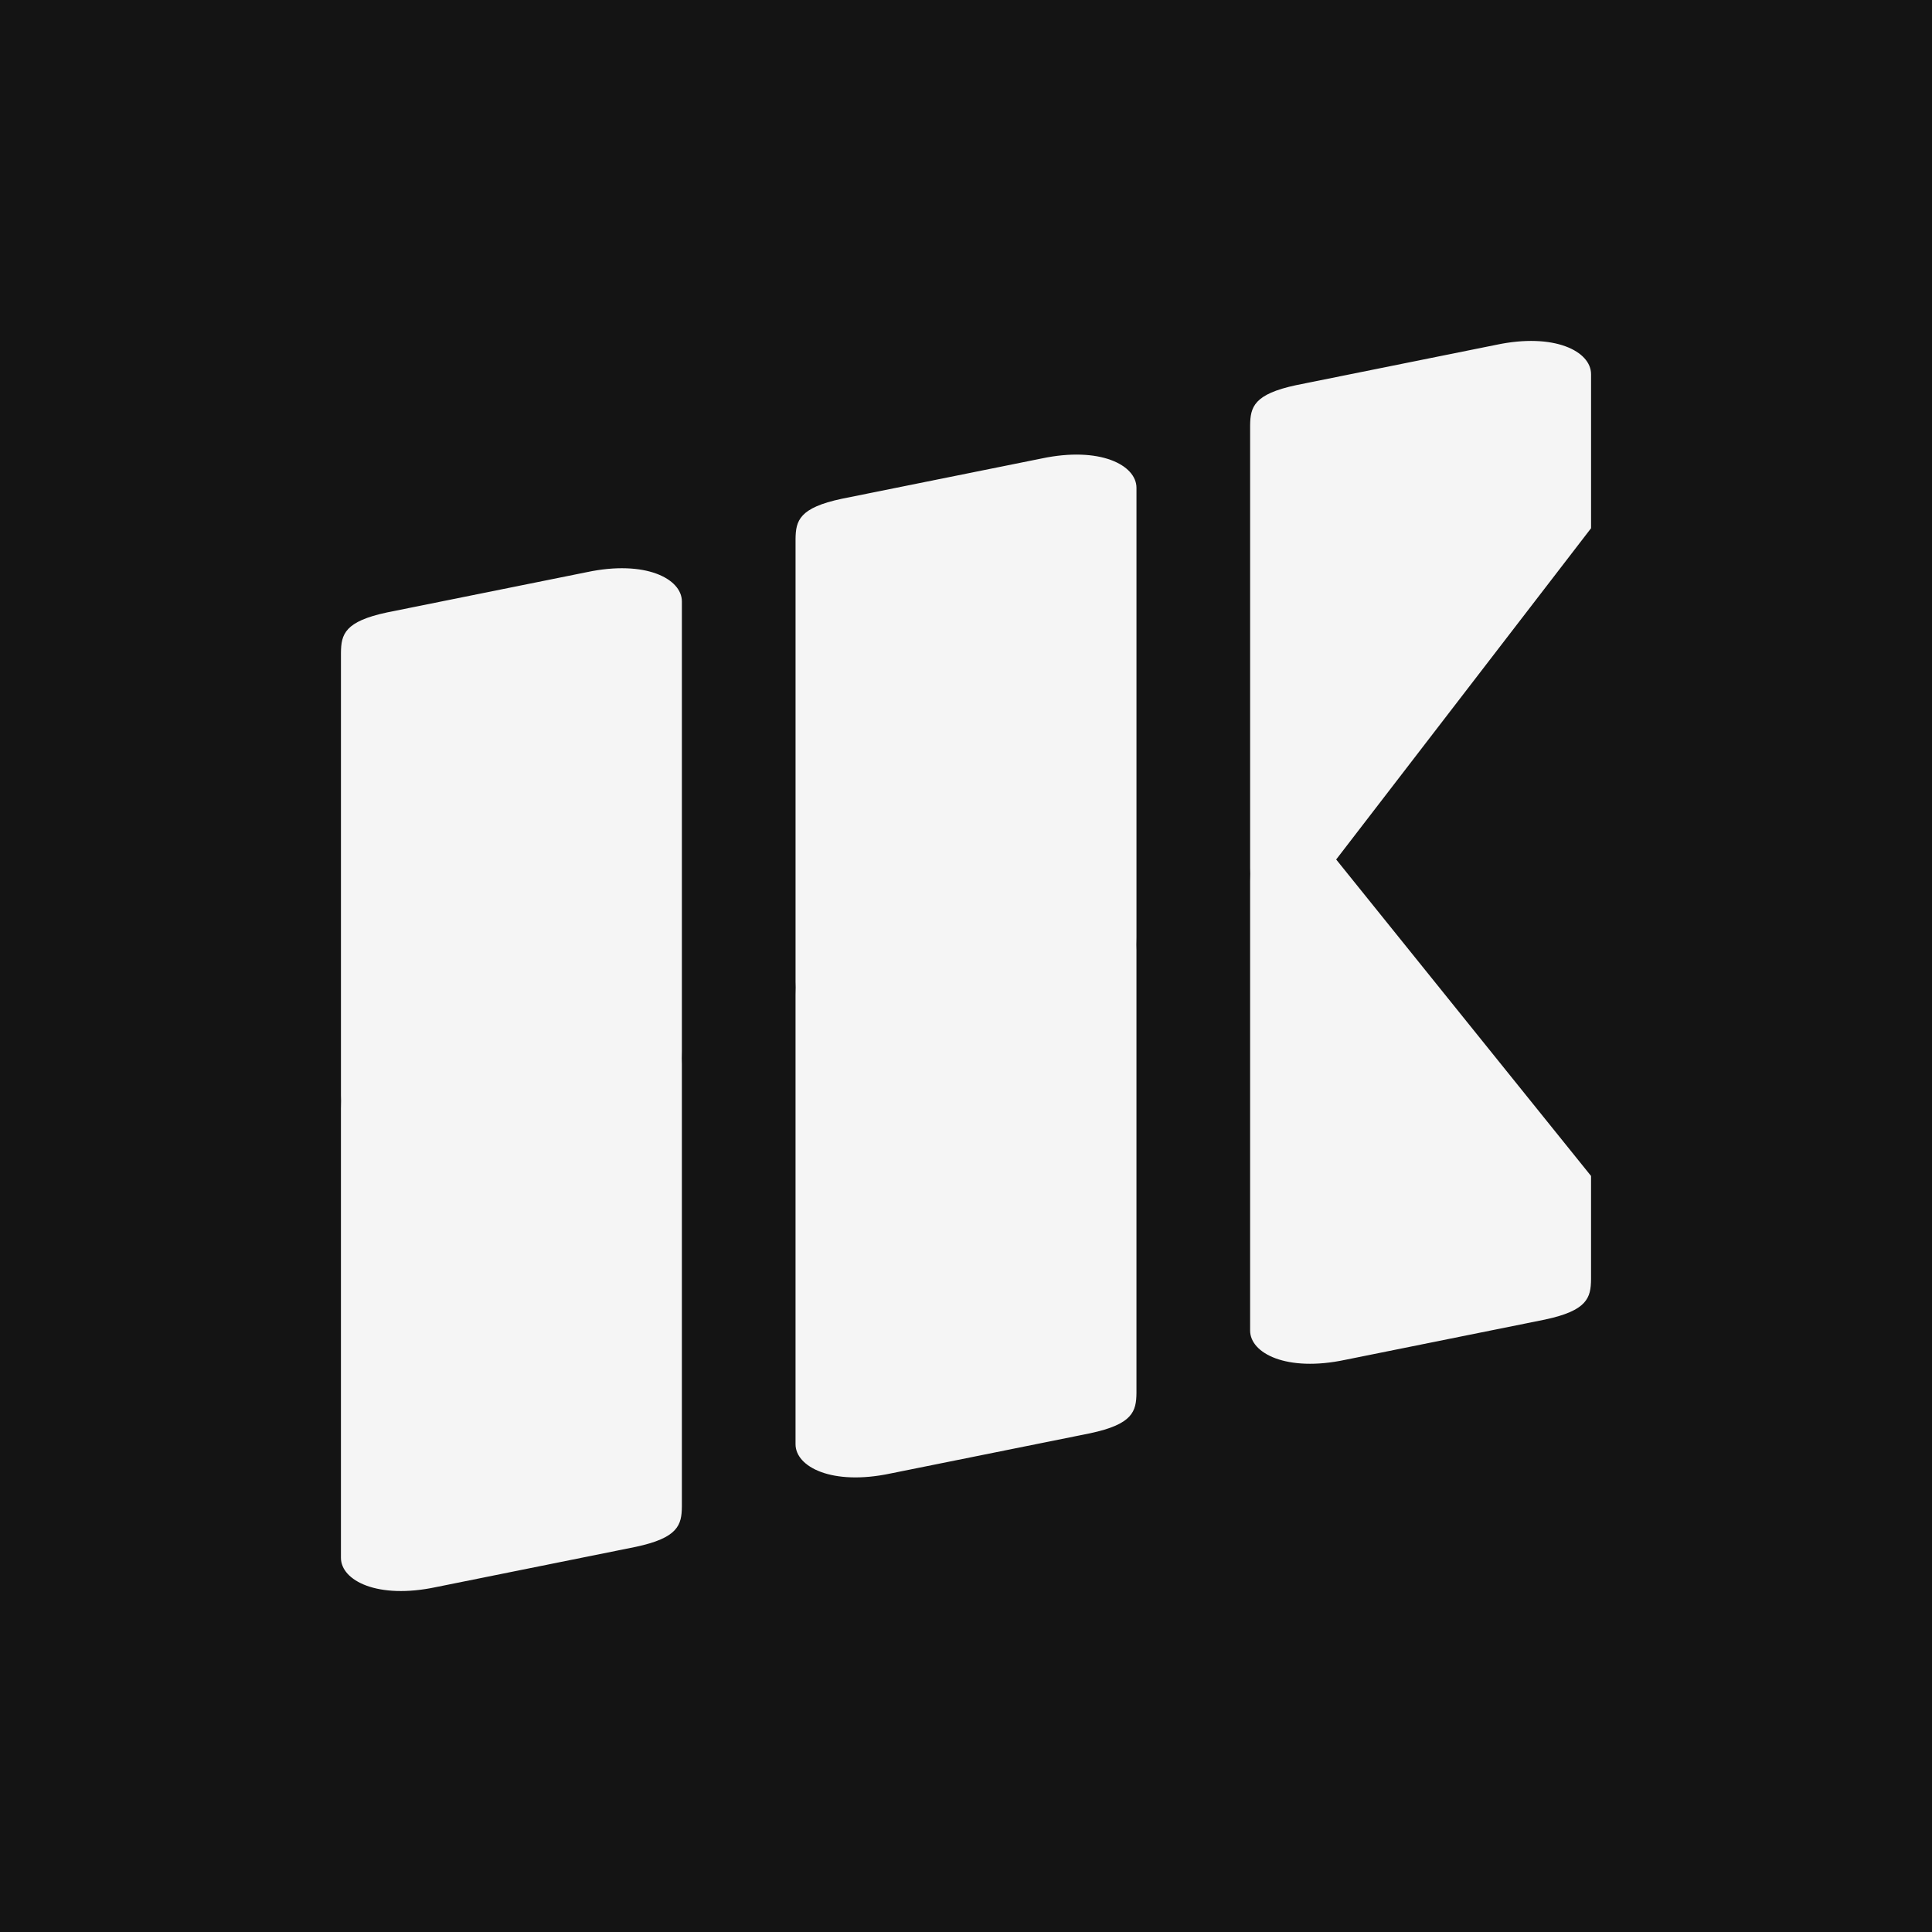
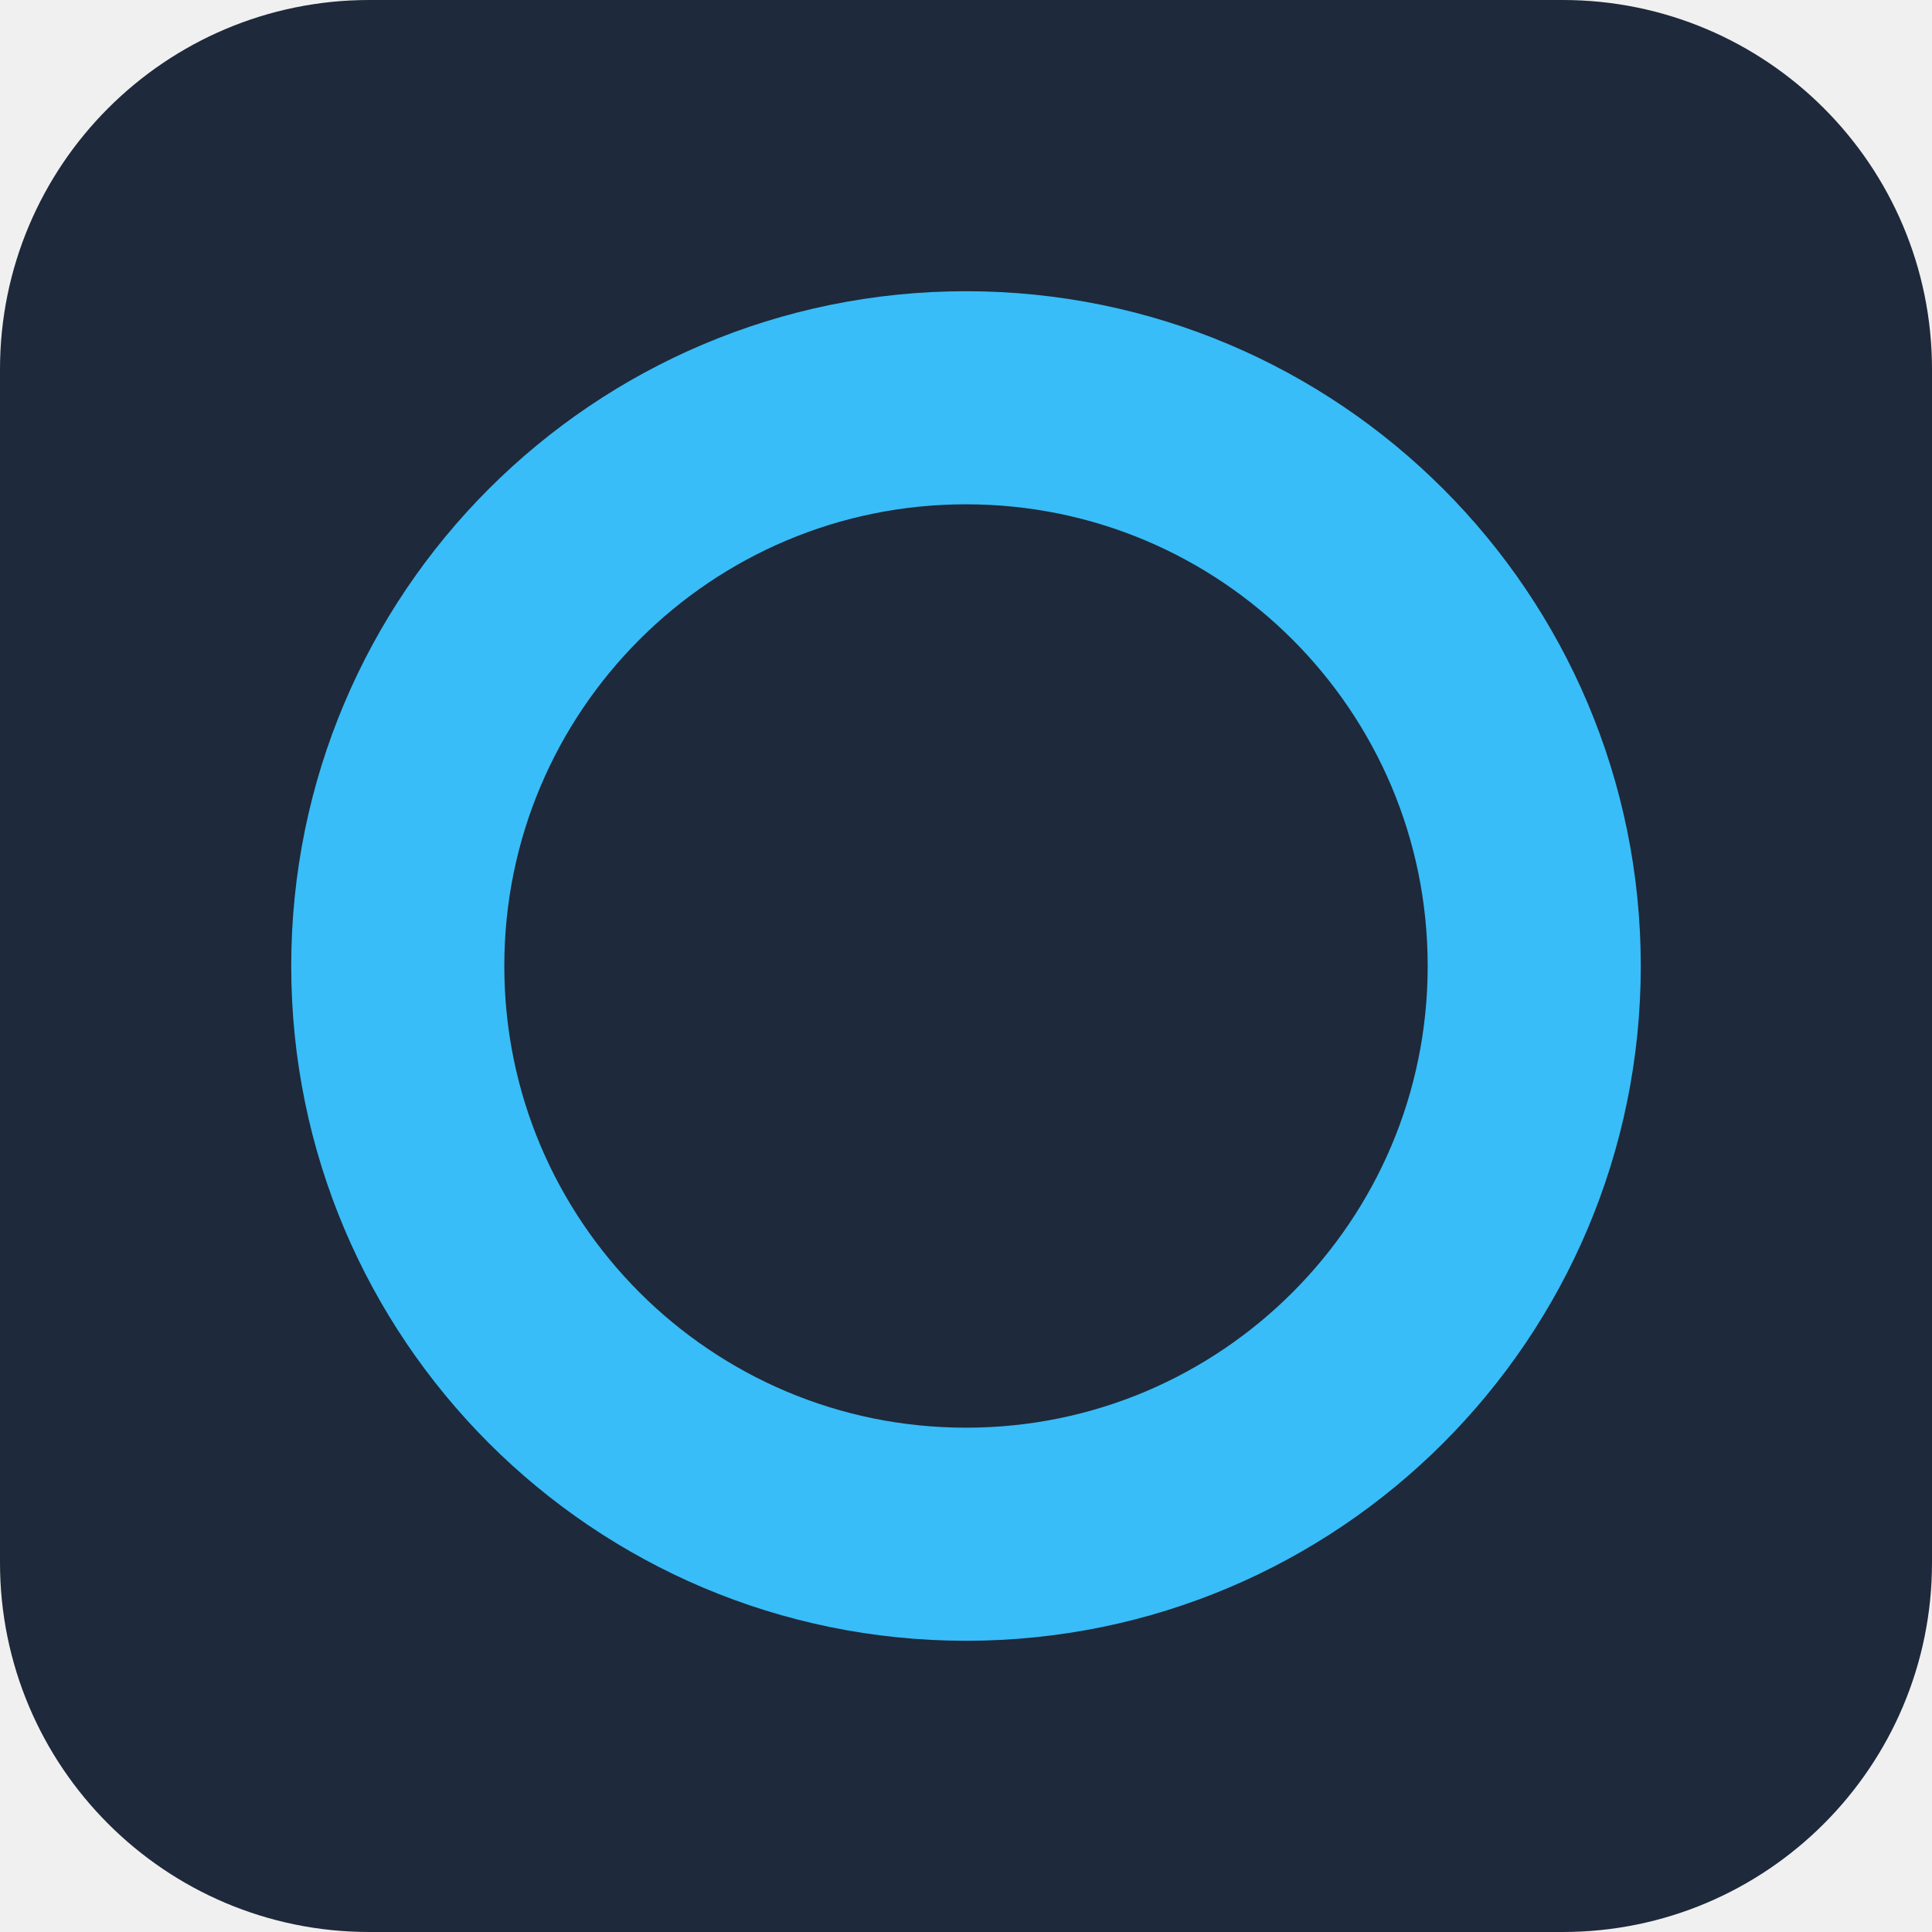
<svg xmlns="http://www.w3.org/2000/svg" width="136" height="136" viewBox="0 0 136 136" fill="none">
-   <g clip-path="url(#clip0_137_2)">
-     <rect width="136" height="136" fill="#141414" />
-     <path fill-rule="evenodd" clip-rule="evenodd" d="M62.685 103.724C58.572 104.595 56 103.265 56 101.66L56 70.026C56 69.861 56.003 69.686 56.009 69.507C56.004 69.385 56.001 69.249 56.001 69.098L56.001 37.944C56.015 36.652 56.259 35.745 59.259 35.109L73.314 32.276C77.428 31.405 80 32.736 80 34.341L80 65.975C80 66.141 79.998 66.316 79.992 66.495C79.997 66.617 79.999 66.753 79.999 66.903L79.999 98.057C79.985 99.348 79.741 100.256 76.741 100.892L62.685 103.724Z" fill="#F5F5F5" />
-     <path fill-rule="evenodd" clip-rule="evenodd" d="M30.686 111.723C26.572 112.594 24 111.264 24 109.659L24 78.024C24 77.859 24.003 77.685 24.009 77.506C24.004 77.384 24.001 77.248 24.001 77.097L24.001 45.943C24.015 44.651 24.259 43.744 27.259 43.108L41.315 40.275C45.428 39.404 48 40.736 48 42.34L48 73.974C48 74.14 47.998 74.315 47.992 74.494C47.997 74.616 47.999 74.752 47.999 74.902L47.999 106.056C47.985 107.347 47.741 108.255 44.741 108.891L30.686 111.723Z" fill="#F5F5F5" />
-     <path fill-rule="evenodd" clip-rule="evenodd" d="M105.314 24.275C109.428 23.404 112 24.735 112 26.34V37.184L94.058 60.502L111.999 82.78V90.058C111.985 91.349 111.741 92.257 108.741 92.892L94.686 95.725C90.572 96.596 88 95.265 88 93.661V62.025C88 61.86 88.003 61.686 88.009 61.507C88.004 61.385 88.001 61.249 88.001 61.098V29.943C88.015 28.652 88.259 27.744 91.259 27.108L105.314 24.275Z" fill="#F5F5F5" />
-   </g>
-   <defs>
-     <clipPath id="clip0_137_2">
-       <rect width="136" height="136" fill="white" />
-     </clipPath>
-   </defs>
+   <rect width="136" height="136" rx="26" fill="#1e293b" />
+   <circle cx="68" cy="68" r="40" fill="none" stroke="#38bdf8" stroke-width="15" />
</svg>
